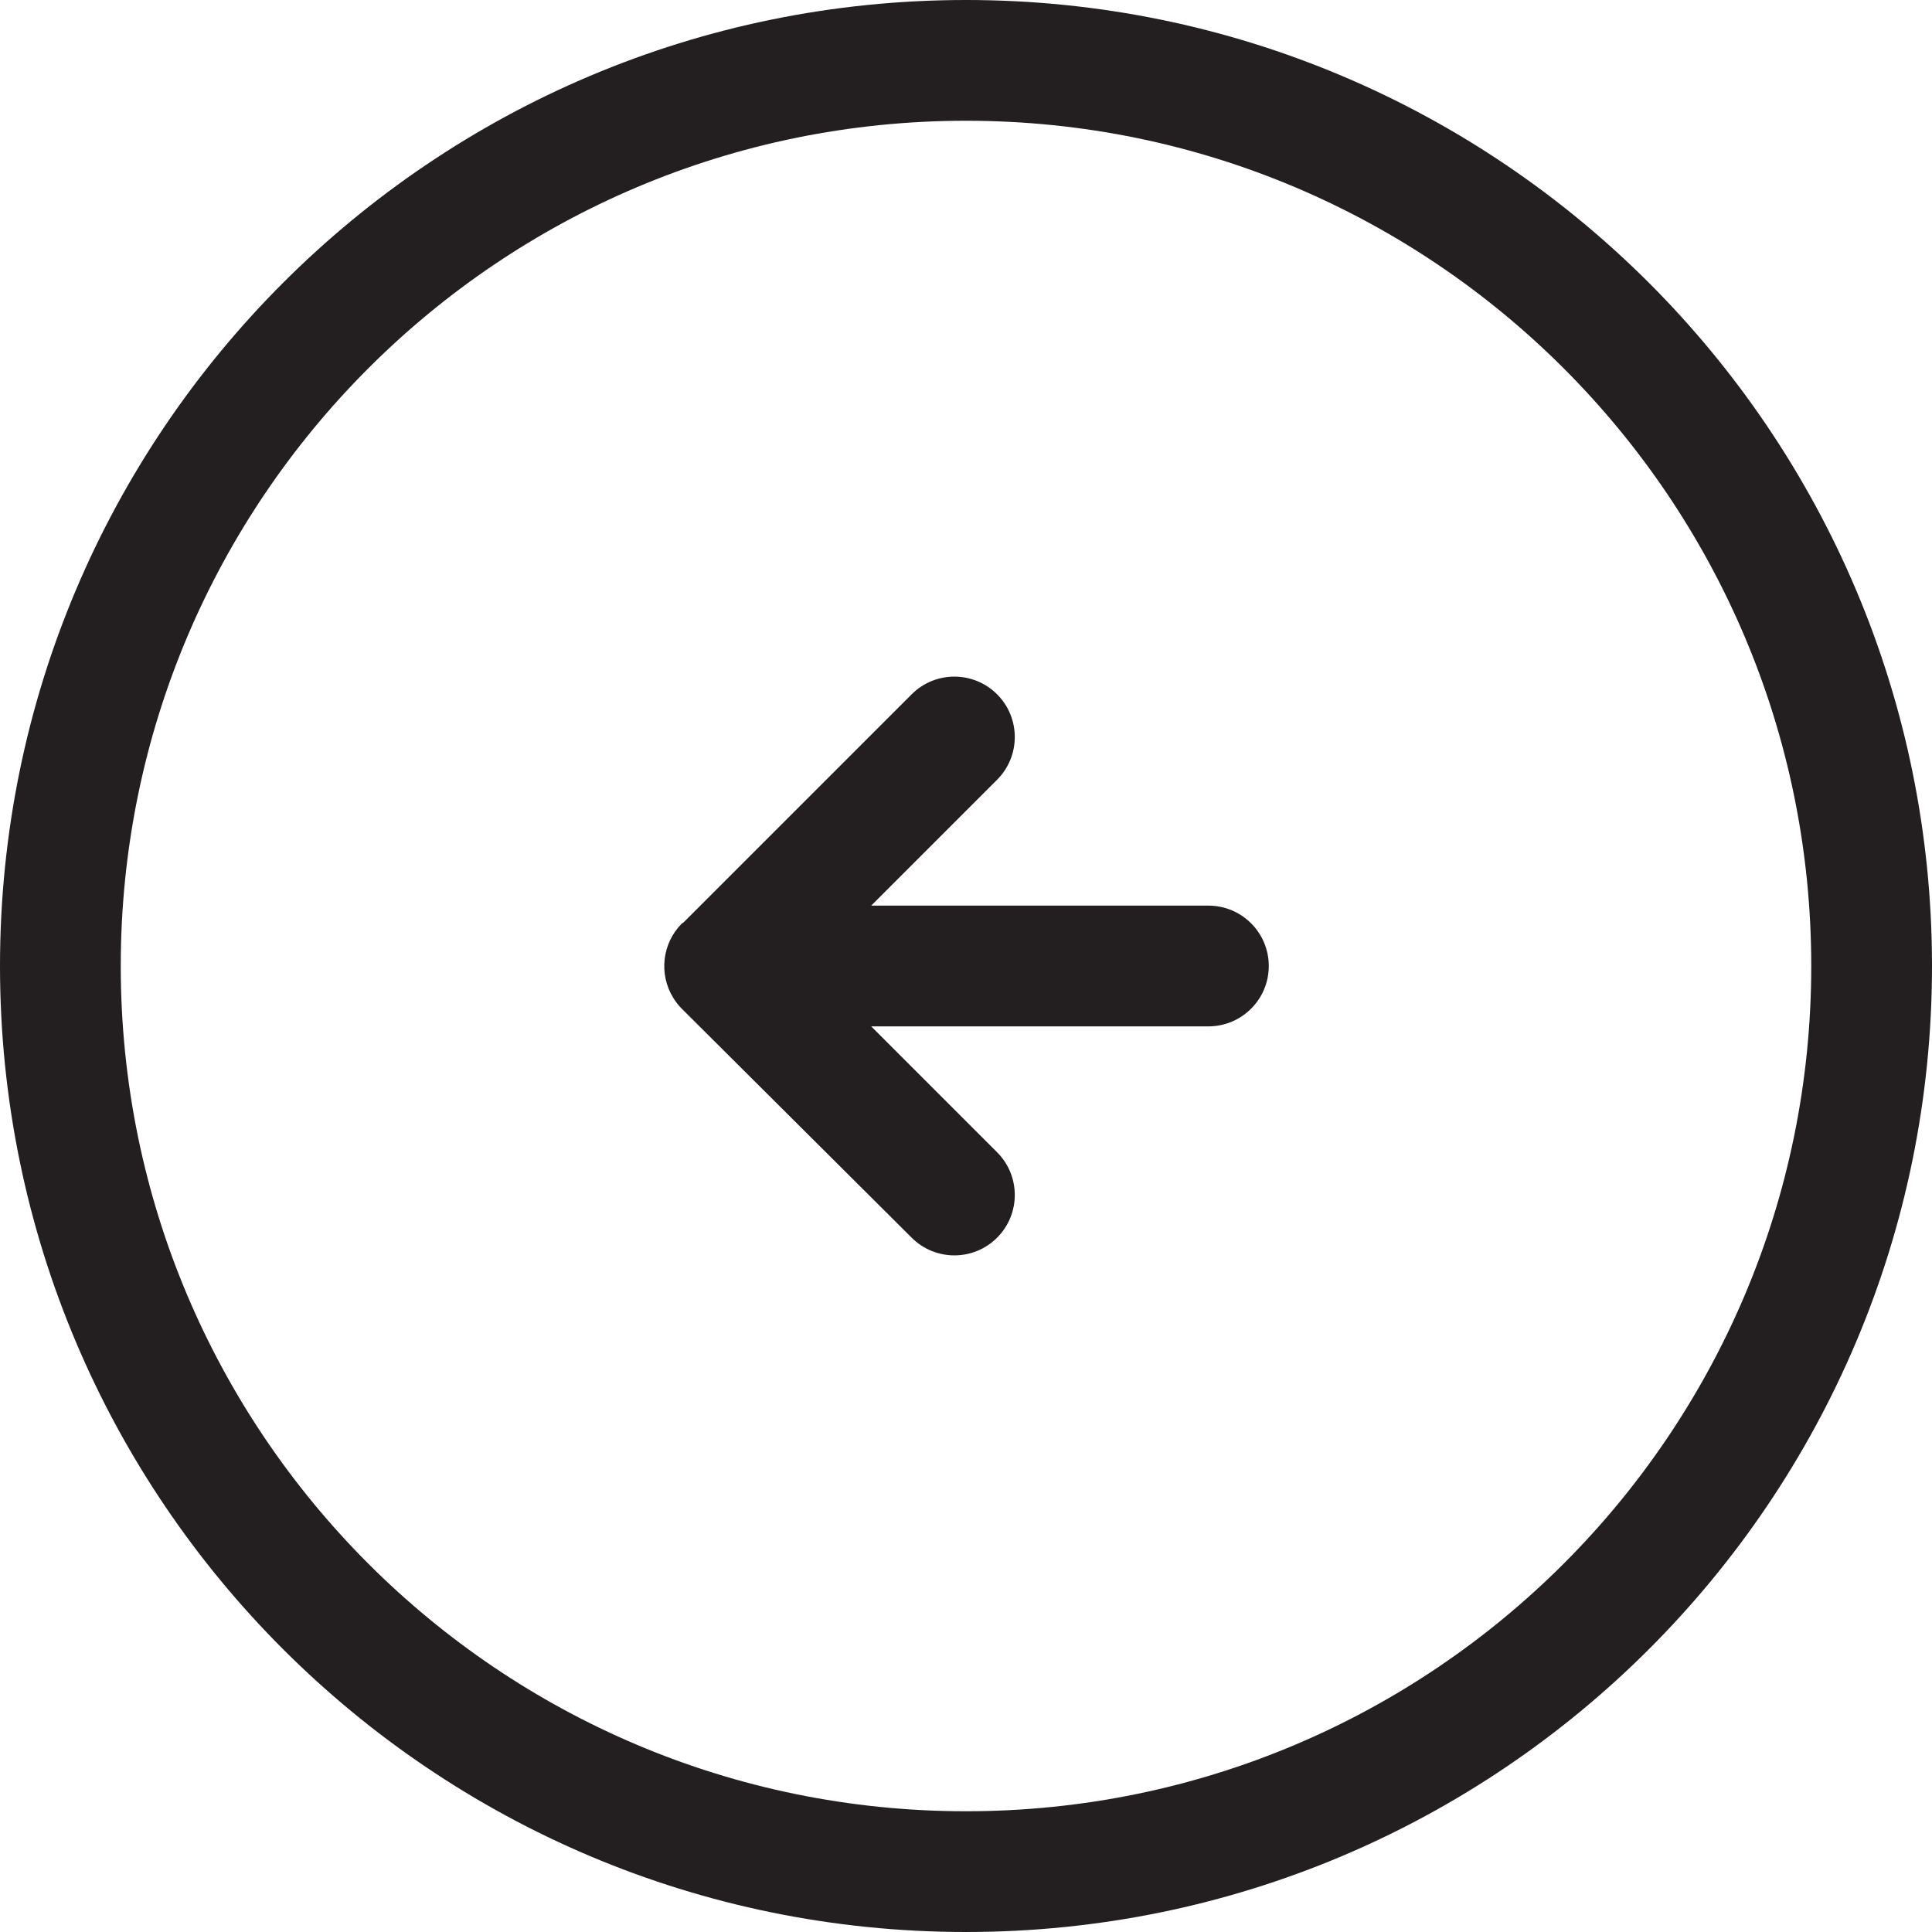
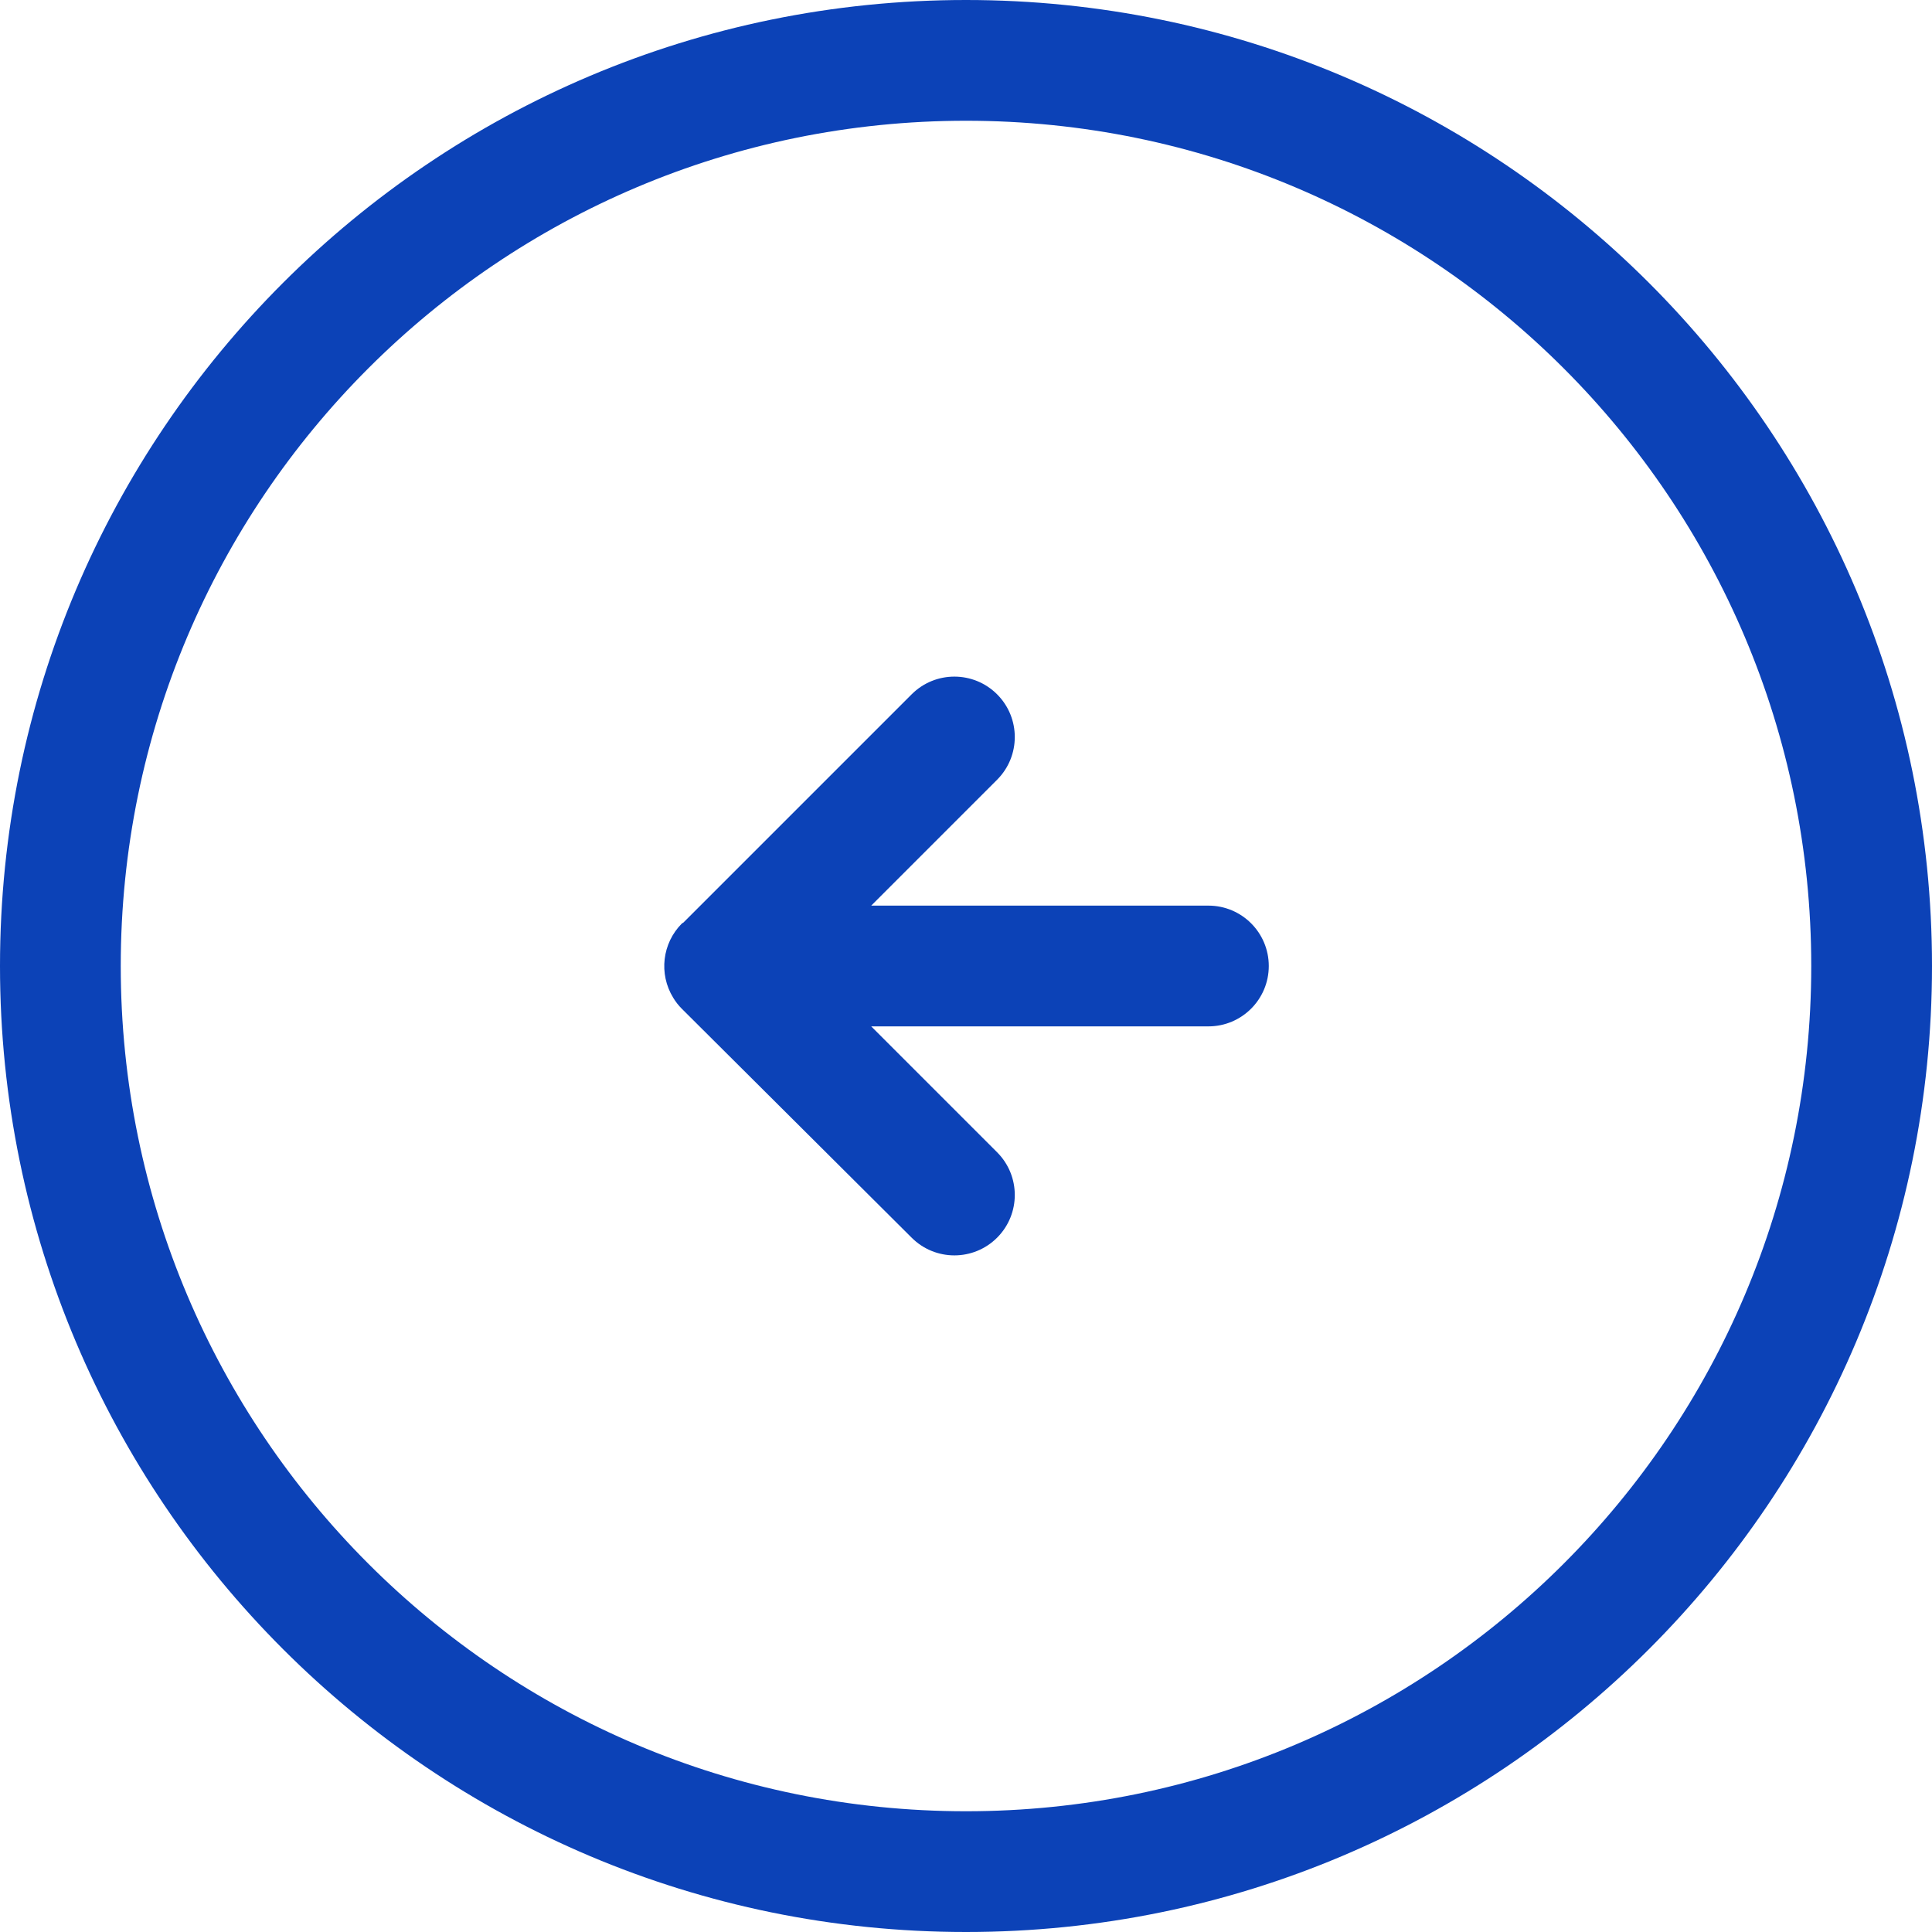
<svg xmlns="http://www.w3.org/2000/svg" id="lifestyle" viewBox="0 0 64 64">
  <defs>
-     <style>.cls-1{fill:#231f20;}</style>
+     <style>.cls-1{fill:#0c42b7;}</style>
  </defs>
  <path class="cls-1" d="M2861.39,1019.59a2,2,0,0,0-.29,2.46,1.89,1.89,0,0,0,.29.37L2869,1030a2,2,0,0,0,2.83-2.83l-4.17-4.17h11.17a2,2,0,0,0,0-4h-11.17l4.17-4.17h0A2,2,0,1,0,2869,1012h0l-7.56,7.56Z" transform="translate(-2838.8 -989)" />
  <path class="cls-1" d="M2870.8,989a32,32,0,1,0,32,32A32,32,0,0,0,2870.8,989Zm0,60a28,28,0,1,1,28-28A28,28,0,0,1,2870.8,1049Z" transform="translate(-2838.8 -989)" />
</svg>
